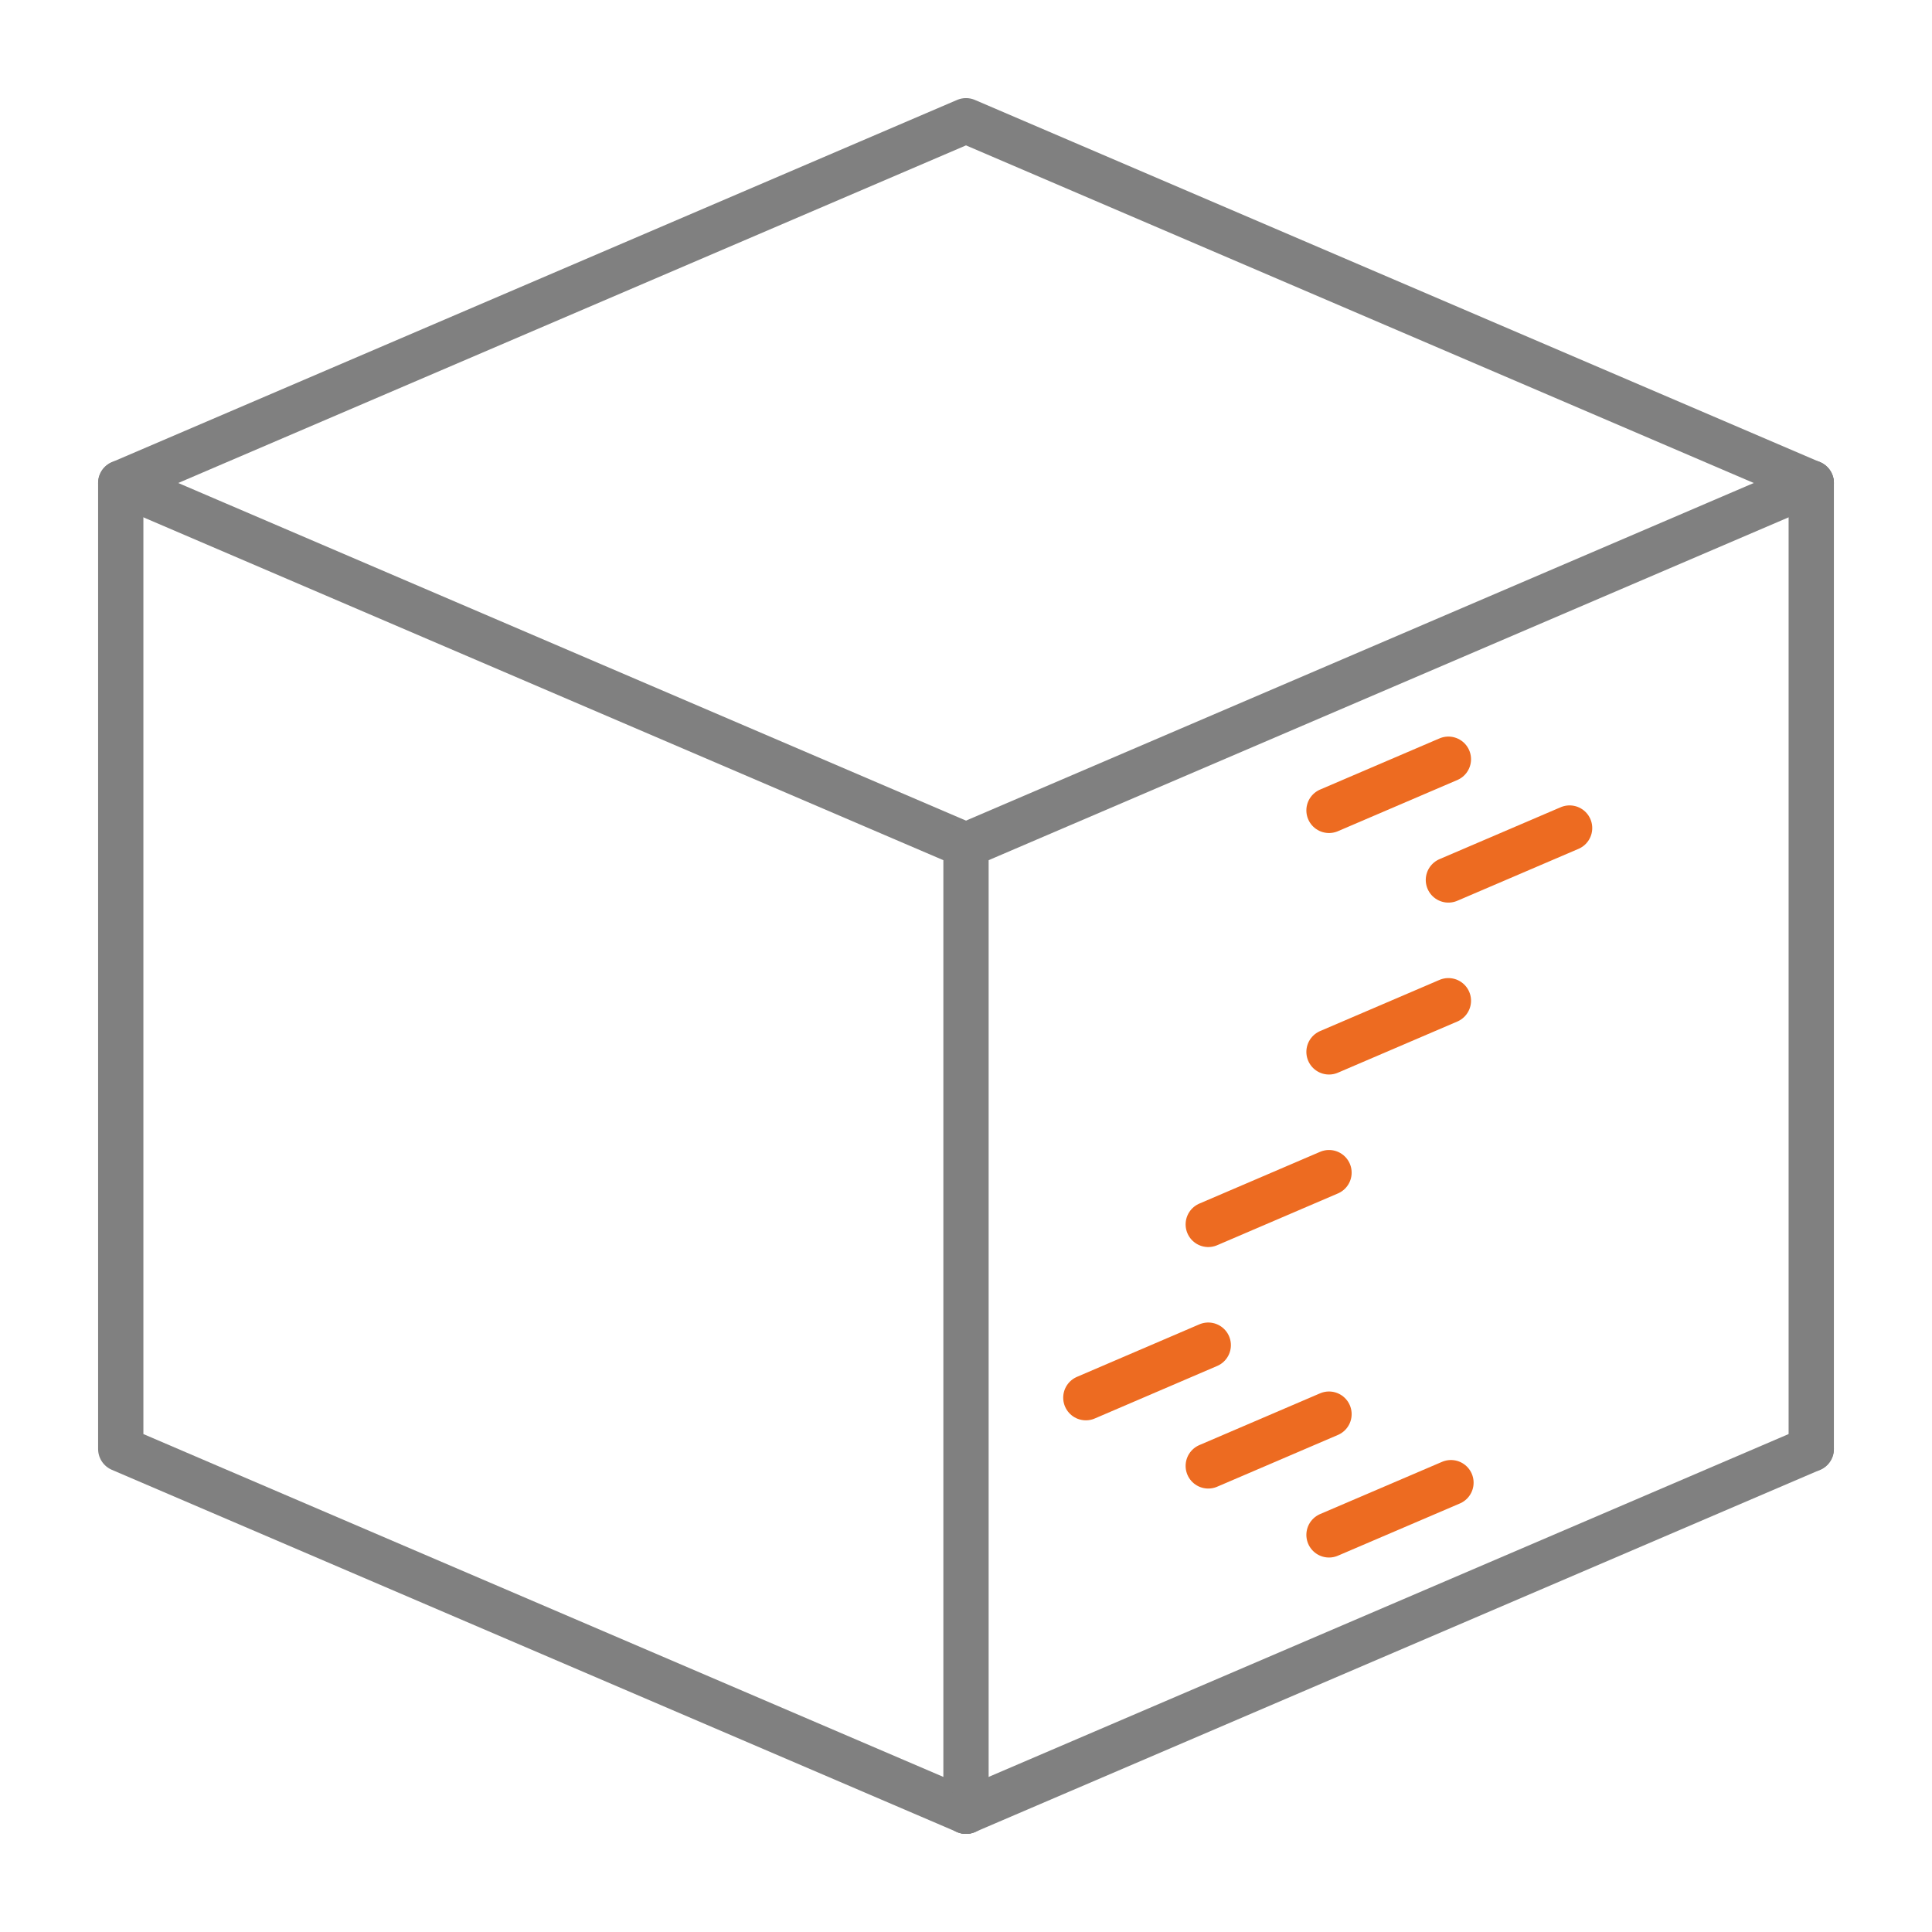
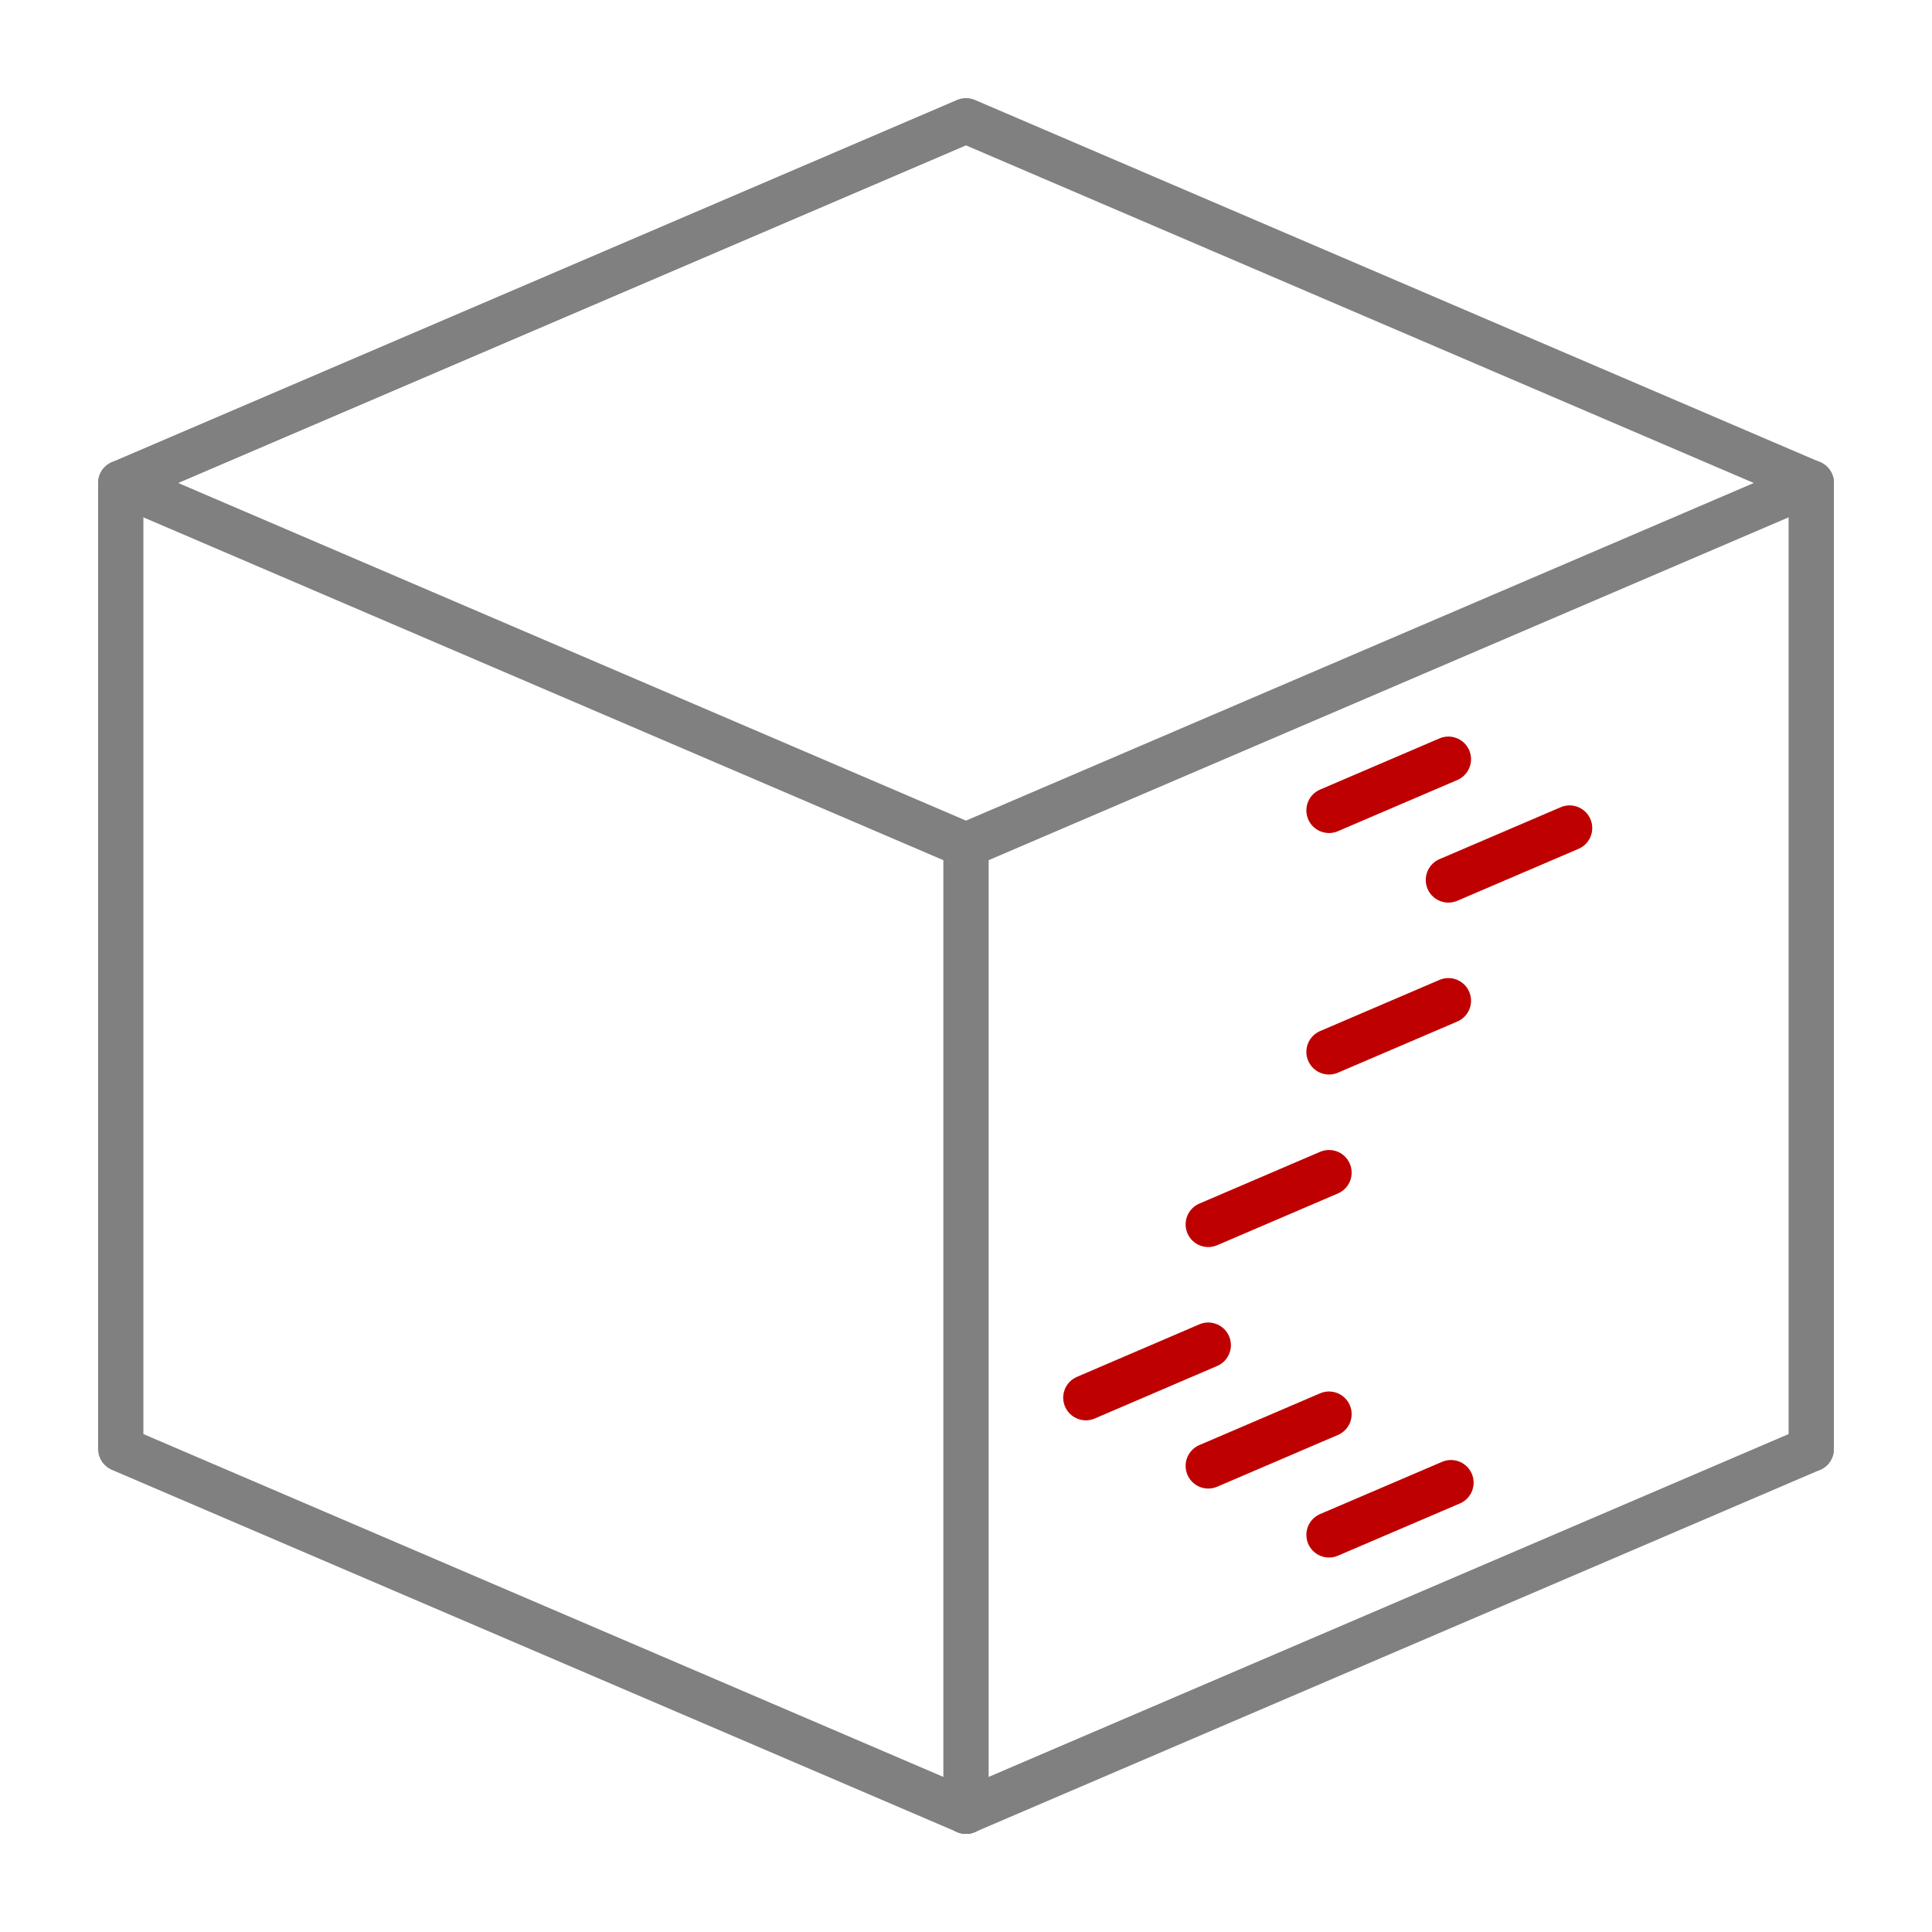
<svg xmlns="http://www.w3.org/2000/svg" version="1.0" id="Layer_1" x="0px" y="0px" viewBox="0 0 128 128" enable-background="new 0 0 128 128" xml:space="preserve">
+   <defs id="defs32" />
  <g id="paint_x5F_seams_2_">
-     <polyline fill="none" stroke="#808080" stroke-width="3" stroke-linecap="round" stroke-linejoin="round" stroke-miterlimit="10" points="   120,32 64,8 8,32 8,96 64,120  " />
-     <path fill="none" stroke="#808080" stroke-width="3" stroke-linecap="round" stroke-linejoin="round" stroke-miterlimit="10" d="   M120,96" />
-     <polyline fill="none" stroke="#808080" stroke-width="3" stroke-linecap="round" stroke-linejoin="round" stroke-miterlimit="10" points="   8,32 64,56 64,120  " />
-     <line fill="none" stroke="#808080" stroke-width="3" stroke-linecap="round" stroke-linejoin="round" stroke-miterlimit="10" x1="64" y1="56" x2="120" y2="32" />
-     <line fill="none" stroke="#808080" stroke-width="3" stroke-linecap="round" stroke-linejoin="round" stroke-miterlimit="10" x1="64" y1="120" x2="120" y2="96" />
-     <line fill="none" stroke="#808080" stroke-width="3" stroke-linecap="round" stroke-linejoin="round" stroke-miterlimit="10" x1="120" y1="96" x2="120" y2="32" />
-     <line fill="none" stroke="#ED6B21" stroke-width="3" stroke-linecap="round" stroke-linejoin="round" stroke-miterlimit="10" x1="88.05" y1="53.69" x2="95.96" y2="50.3" />
-     <line fill="none" stroke="#ED6B21" stroke-width="3" stroke-linecap="round" stroke-linejoin="round" stroke-miterlimit="10" x1="95.96" y1="58.3" x2="103.99" y2="54.86" />
-     <line fill="none" stroke="#ED6B21" stroke-width="3" stroke-linecap="round" stroke-linejoin="round" stroke-miterlimit="10" x1="88.05" y1="69.69" x2="95.96" y2="66.3" />
-     <line fill="none" stroke="#ED6B21" stroke-width="3" stroke-linecap="round" stroke-linejoin="round" stroke-miterlimit="10" x1="80.05" y1="81.12" x2="88.05" y2="77.69" />
-     <line fill="none" stroke="#ED6B21" stroke-width="3" stroke-linecap="round" stroke-linejoin="round" stroke-miterlimit="10" x1="71.94" y1="92.6" x2="80.05" y2="89.12" />
-     <line fill="none" stroke="#ED6B21" stroke-width="3" stroke-linecap="round" stroke-linejoin="round" stroke-miterlimit="10" x1="80.05" y1="97.12" x2="88.05" y2="93.69" />
-     <line fill="none" stroke="#ED6B21" stroke-width="3" stroke-linecap="round" stroke-linejoin="round" stroke-miterlimit="10" x1="88.05" y1="101.69" x2="96.13" y2="98.23" />
+     <polyline fill="none" stroke="#808080" stroke-width="3" stroke-linecap="round" stroke-linejoin="round" stroke-miterlimit="10" points="   120,32 64,8 8,32 8,96 64,120  " id="polyline2" />
+     <path fill="none" stroke="#808080" stroke-width="3" stroke-linecap="round" stroke-linejoin="round" stroke-miterlimit="10" d="   M120,96" id="path4" />
+     <polyline fill="none" stroke="#808080" stroke-width="3" stroke-linecap="round" stroke-linejoin="round" stroke-miterlimit="10" points="   8,32 64,56 64,120  " id="polyline6" />
+     <line fill="none" stroke="#808080" stroke-width="3" stroke-linecap="round" stroke-linejoin="round" stroke-miterlimit="10" x1="64" y1="56" x2="120" y2="32" id="line8" />
+     <line fill="none" stroke="#808080" stroke-width="3" stroke-linecap="round" stroke-linejoin="round" stroke-miterlimit="10" x1="64" y1="120" x2="120" y2="96" id="line10" />
+     <line fill="none" stroke="#808080" stroke-width="3" stroke-linecap="round" stroke-linejoin="round" stroke-miterlimit="10" x1="120" y1="96" x2="120" y2="32" id="line12" />
+     <line fill="none" stroke="#ED6B21" stroke-width="3" stroke-linecap="round" stroke-linejoin="round" stroke-miterlimit="10" x1="88.05" y1="53.69" x2="95.96" y2="50.3" id="line14" style="stroke:#bf0000;stroke-opacity:1" />
+     <line fill="none" stroke="#ED6B21" stroke-width="3" stroke-linecap="round" stroke-linejoin="round" stroke-miterlimit="10" x1="95.96" y1="58.3" x2="103.99" y2="54.86" id="line16" style="stroke:#bf0000;stroke-opacity:1" />
+     <line fill="none" stroke="#ED6B21" stroke-width="3" stroke-linecap="round" stroke-linejoin="round" stroke-miterlimit="10" x1="88.05" y1="69.69" x2="95.96" y2="66.3" id="line18" style="stroke:#bf0000;stroke-opacity:1" />
+     <line fill="none" stroke="#ED6B21" stroke-width="3" stroke-linecap="round" stroke-linejoin="round" stroke-miterlimit="10" x1="80.05" y1="81.12" x2="88.05" y2="77.69" id="line20" style="stroke:#bf0000;stroke-opacity:1" />
+     <line fill="none" stroke="#ED6B21" stroke-width="3" stroke-linecap="round" stroke-linejoin="round" stroke-miterlimit="10" x1="71.94" y1="92.6" x2="80.05" y2="89.12" id="line22" style="stroke:#bf0000;stroke-opacity:1" />
+     <line fill="none" stroke="#ED6B21" stroke-width="3" stroke-linecap="round" stroke-linejoin="round" stroke-miterlimit="10" x1="80.05" y1="97.12" x2="88.05" y2="93.69" id="line24" style="stroke:#bf0000;stroke-opacity:1" />
+     <line fill="none" stroke="#ED6B21" stroke-width="3" stroke-linecap="round" stroke-linejoin="round" stroke-miterlimit="10" x1="88.05" y1="101.69" x2="96.13" y2="98.23" id="line26" style="stroke:#bf0000;stroke-opacity:1" />
  </g>
</svg>
